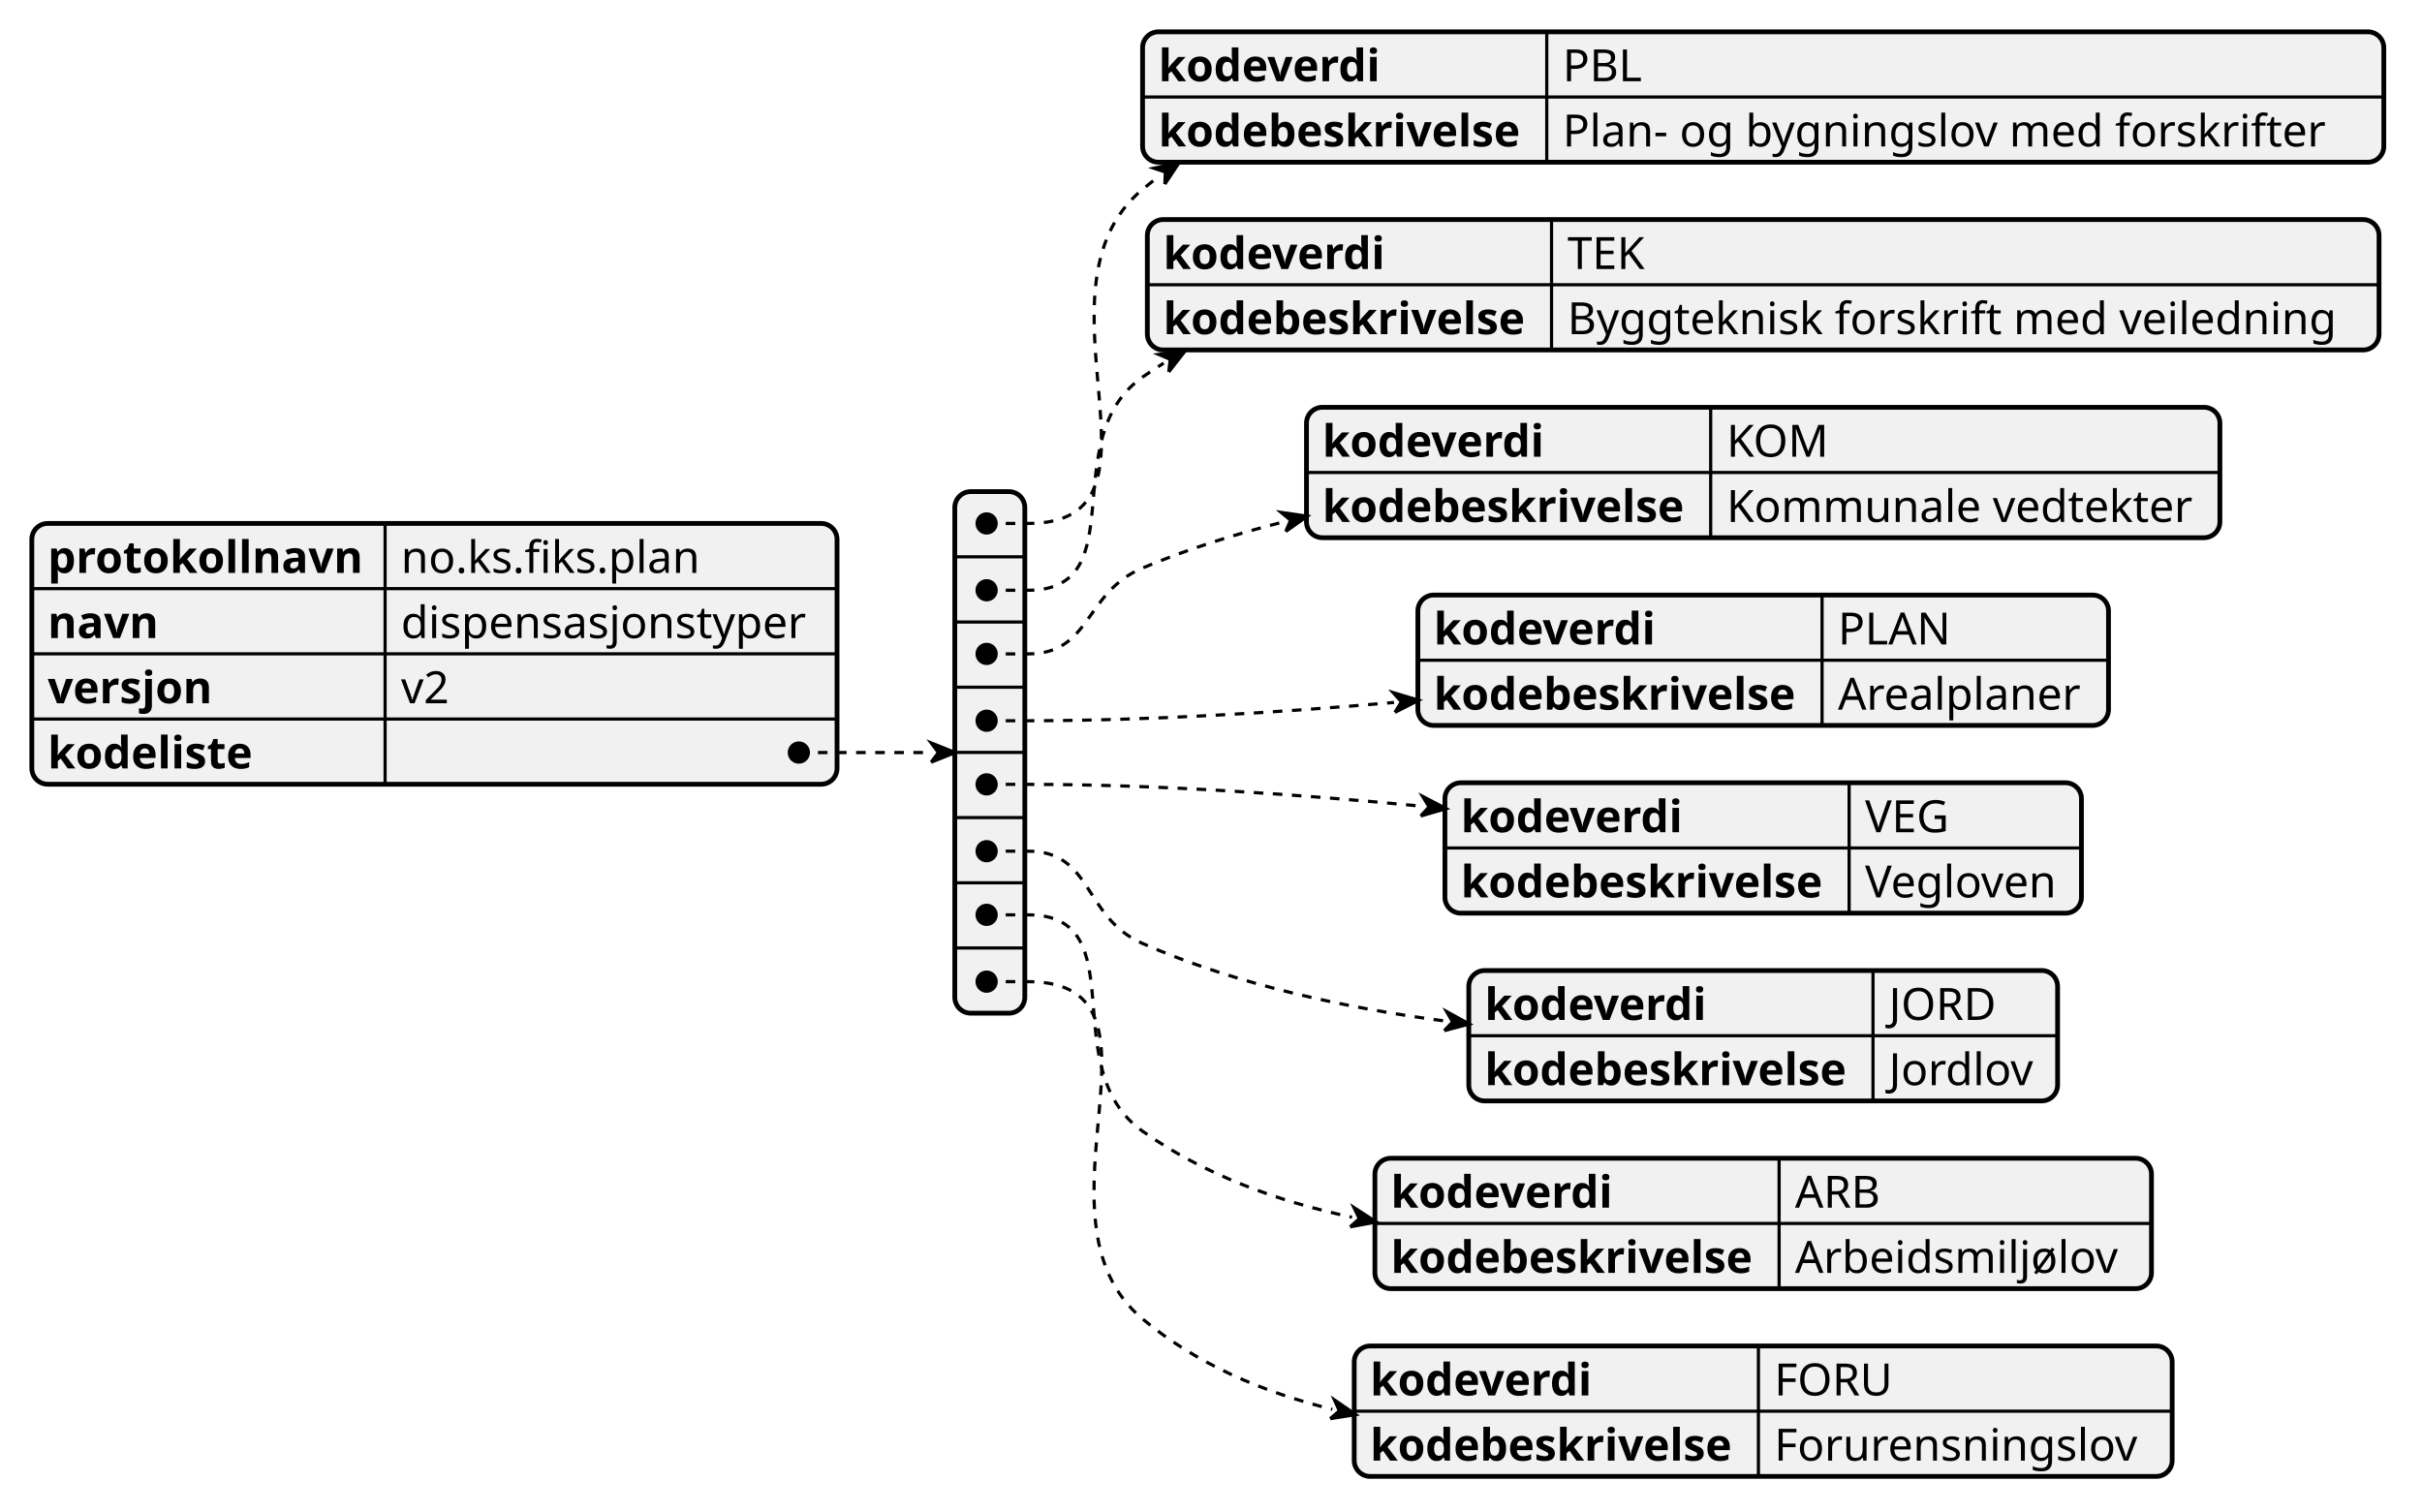
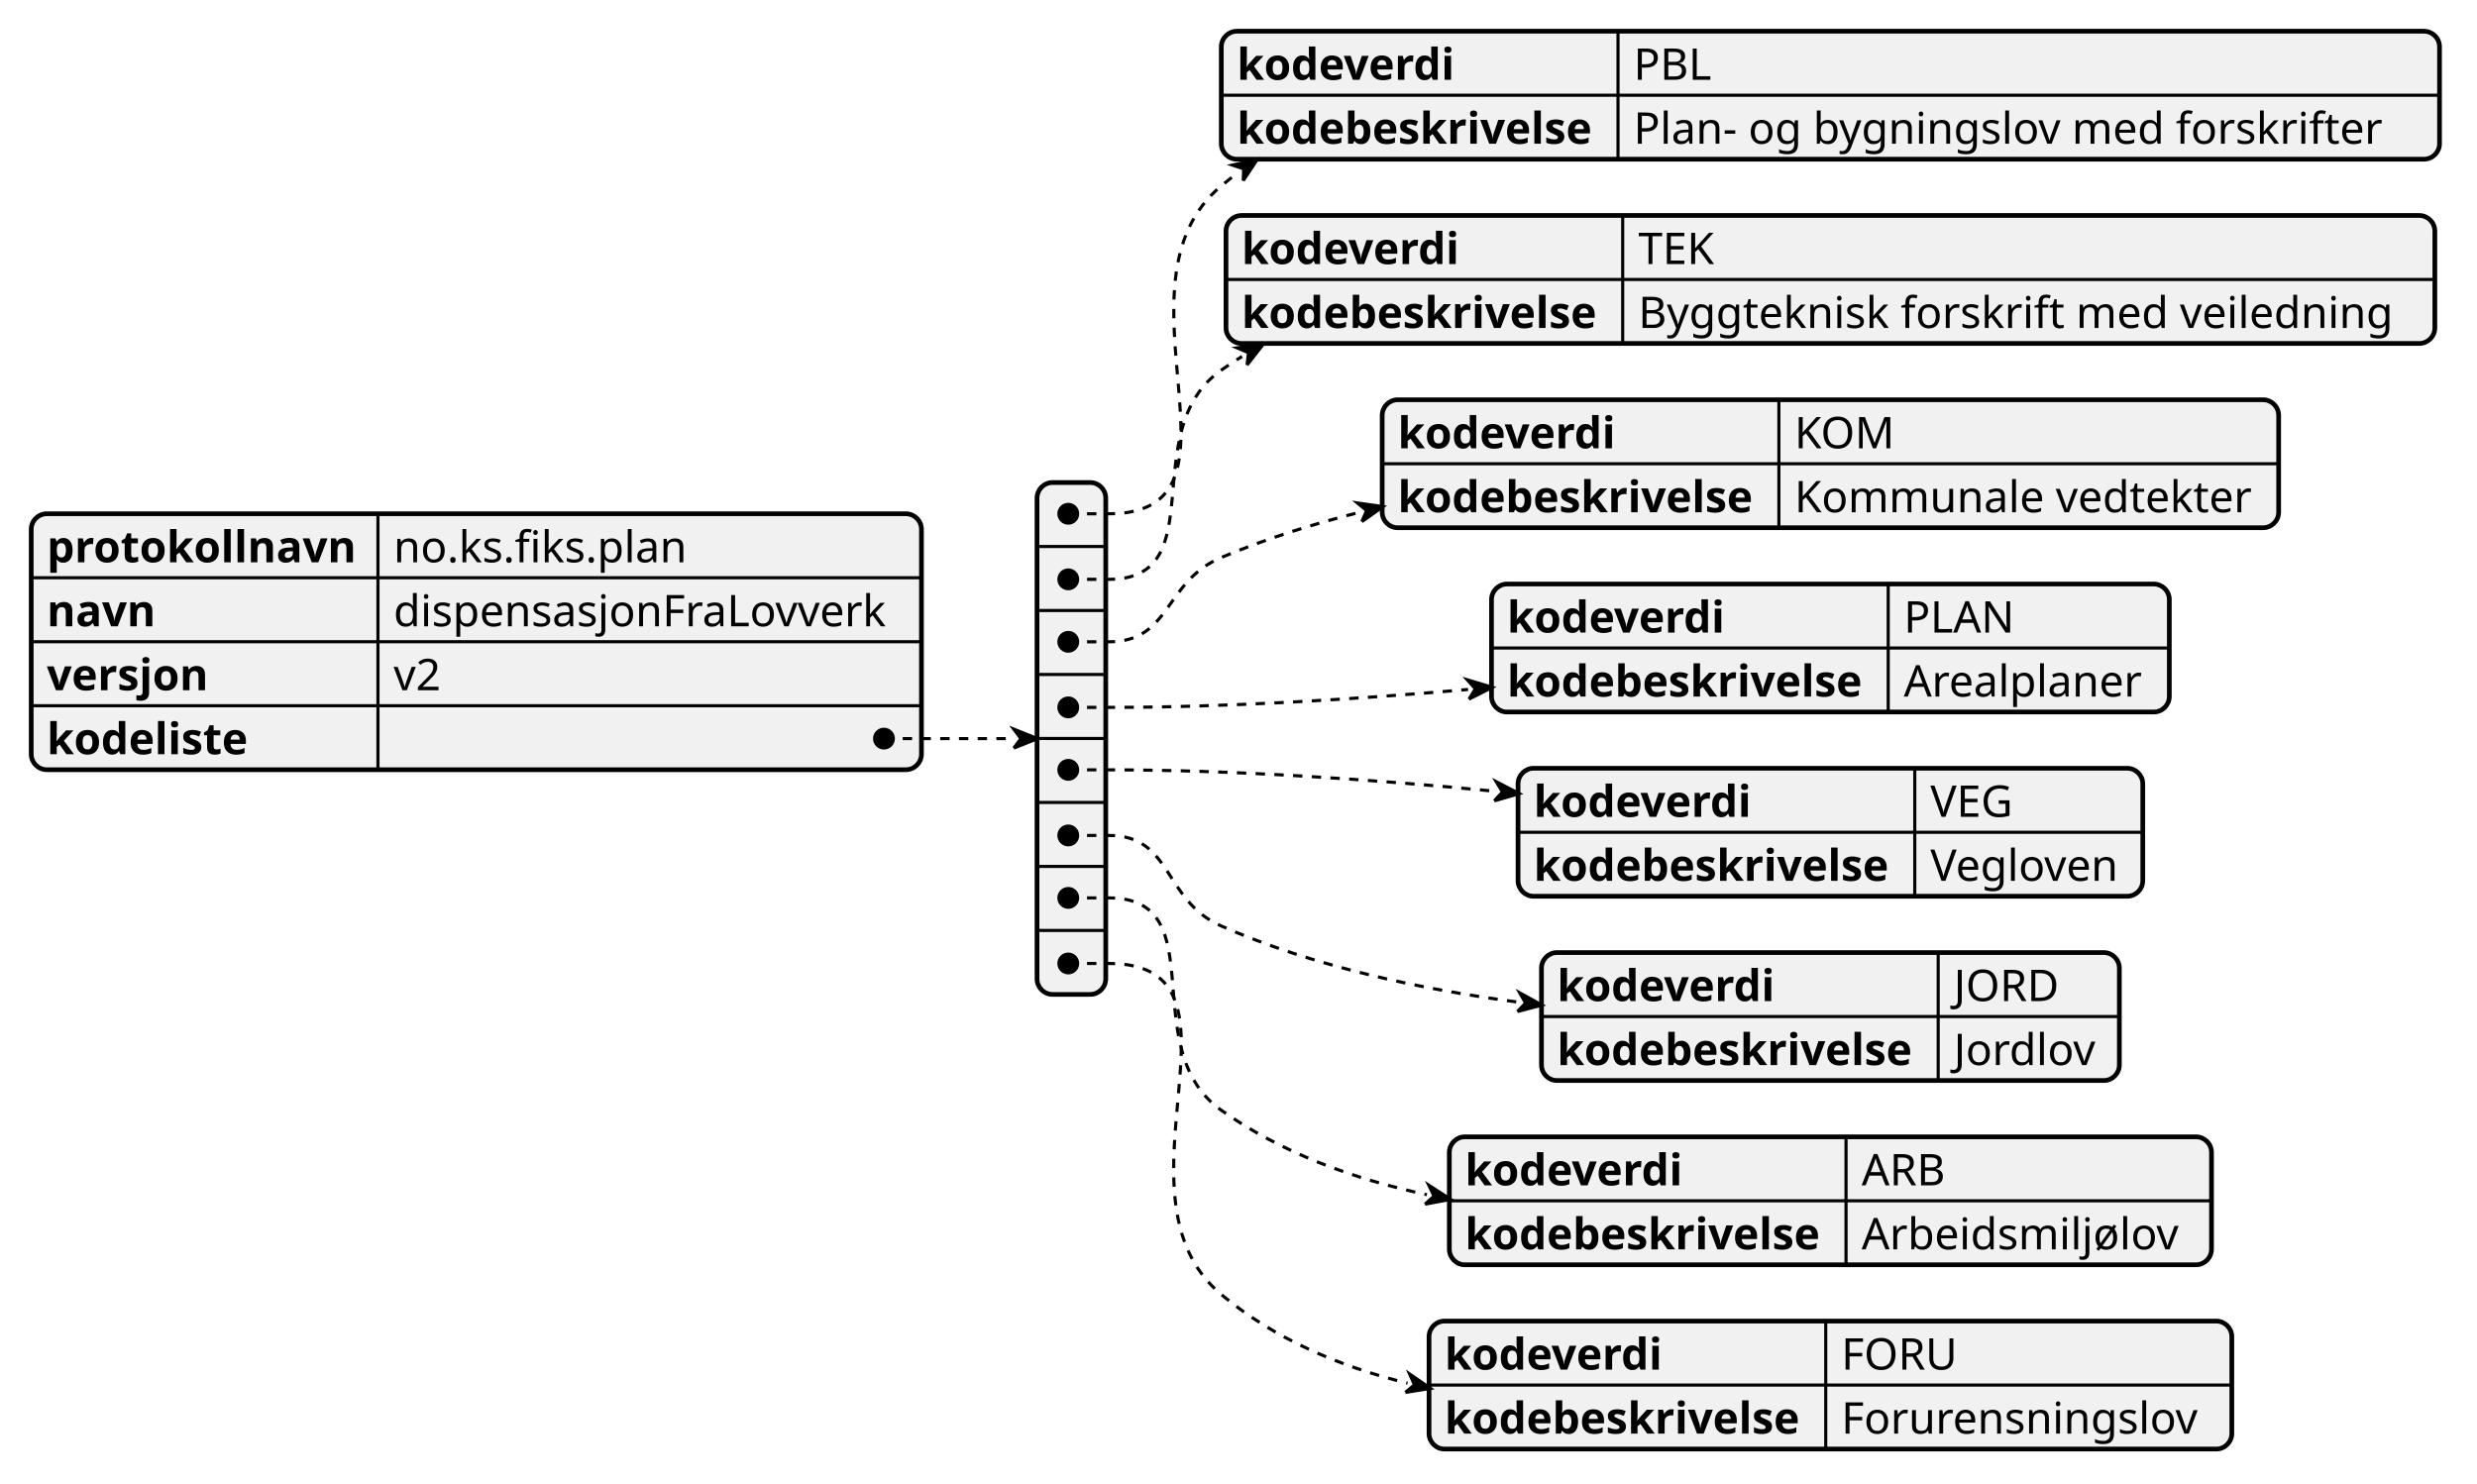
- <svg xmlns="http://www.w3.org/2000/svg" contentStyleType="text/css" height="475px" preserveAspectRatio="none" style="width:761px;height:475px;background:#FFFFFF;" version="1.1" viewBox="0 0 761 475" width="761px" zoomAndPan="magnify">
+ <svg xmlns="http://www.w3.org/2000/svg" contentStyleType="text/css" height="475px" preserveAspectRatio="none" style="width:793px;height:475px;background:#FFFFFF;" version="1.1" viewBox="0 0 793 475" width="793px" zoomAndPan="magnify">
  <defs />
  <g>
-     <rect fill="#F1F1F1" height="81.953" rx="5" ry="5" style="stroke:#F1F1F1;stroke-width:1.5;" width="253" x="10" y="164.5" />
+     <rect fill="#F1F1F1" height="81.953" rx="5" ry="5" style="stroke:#F1F1F1;stroke-width:1.5;" width="285" x="10" y="164.5" />
    <text fill="#000000" font-family="sans-serif" font-size="14" font-weight="bold" lengthAdjust="spacing" textLength="101" x="15" y="180.035">protokollnavn</text>
    <text fill="#000000" font-family="sans-serif" font-size="14" lengthAdjust="spacing" textLength="99" x="126" y="180.035">no.ks.fiks.plan</text>
    <line style="stroke:#000000;stroke-width:1.0;" x1="121" x2="121" y1="164.5" y2="184.988" />
-     <line style="stroke:#000000;stroke-width:1.0;" x1="10" x2="263" y1="184.988" y2="184.988" />
+     <line style="stroke:#000000;stroke-width:1.0;" x1="10" x2="295" y1="184.988" y2="184.988" />
    <text fill="#000000" font-family="sans-serif" font-size="14" font-weight="bold" lengthAdjust="spacing" textLength="34" x="15" y="200.523">navn</text>
-     <text fill="#000000" font-family="sans-serif" font-size="14" lengthAdjust="spacing" textLength="132" x="126" y="200.523">dispensasjonstyper</text>
+     <text fill="#000000" font-family="sans-serif" font-size="14" lengthAdjust="spacing" textLength="164" x="126" y="200.523">dispensasjonFraLovverk</text>
    <line style="stroke:#000000;stroke-width:1.0;" x1="121" x2="121" y1="184.988" y2="205.477" />
-     <line style="stroke:#000000;stroke-width:1.0;" x1="10" x2="263" y1="205.477" y2="205.477" />
+     <line style="stroke:#000000;stroke-width:1.0;" x1="10" x2="295" y1="205.477" y2="205.477" />
    <text fill="#000000" font-family="sans-serif" font-size="14" font-weight="bold" lengthAdjust="spacing" textLength="53" x="15" y="221.012">versjon</text>
    <text fill="#000000" font-family="sans-serif" font-size="14" lengthAdjust="spacing" textLength="16" x="126" y="221.012">v2</text>
    <line style="stroke:#000000;stroke-width:1.0;" x1="121" x2="121" y1="205.477" y2="225.965" />
-     <line style="stroke:#000000;stroke-width:1.0;" x1="10" x2="263" y1="225.965" y2="225.965" />
+     <line style="stroke:#000000;stroke-width:1.0;" x1="10" x2="295" y1="225.965" y2="225.965" />
    <text fill="#000000" font-family="sans-serif" font-size="14" font-weight="bold" lengthAdjust="spacing" textLength="67" x="15" y="241.5">kodeliste</text>
    <text fill="#000000" font-family="sans-serif" font-size="14" lengthAdjust="spacing" textLength="12" x="126" y="241.5">   </text>
    <line style="stroke:#000000;stroke-width:1.0;" x1="121" x2="121" y1="225.965" y2="246.453" />
-     <rect fill="none" height="81.953" rx="5" ry="5" style="stroke:#000000;stroke-width:1.5;" width="253" x="10" y="164.5" />
-     <rect fill="#F1F1F1" height="163.906" rx="5" ry="5" style="stroke:#F1F1F1;stroke-width:1.5;" width="22" x="300" y="154.5" />
-     <text fill="#000000" font-family="sans-serif" font-size="14" lengthAdjust="spacing" textLength="12" x="305" y="170.035">   </text>
-     <line style="stroke:#000000;stroke-width:1.0;" x1="300" x2="322" y1="174.988" y2="174.988" />
-     <text fill="#000000" font-family="sans-serif" font-size="14" lengthAdjust="spacing" textLength="12" x="305" y="190.523">   </text>
-     <line style="stroke:#000000;stroke-width:1.0;" x1="300" x2="322" y1="195.477" y2="195.477" />
-     <text fill="#000000" font-family="sans-serif" font-size="14" lengthAdjust="spacing" textLength="12" x="305" y="211.012">   </text>
-     <line style="stroke:#000000;stroke-width:1.0;" x1="300" x2="322" y1="215.965" y2="215.965" />
-     <text fill="#000000" font-family="sans-serif" font-size="14" lengthAdjust="spacing" textLength="12" x="305" y="231.5">   </text>
-     <line style="stroke:#000000;stroke-width:1.0;" x1="300" x2="322" y1="236.453" y2="236.453" />
-     <text fill="#000000" font-family="sans-serif" font-size="14" lengthAdjust="spacing" textLength="12" x="305" y="251.988">   </text>
-     <line style="stroke:#000000;stroke-width:1.0;" x1="300" x2="322" y1="256.941" y2="256.941" />
-     <text fill="#000000" font-family="sans-serif" font-size="14" lengthAdjust="spacing" textLength="12" x="305" y="272.477">   </text>
-     <line style="stroke:#000000;stroke-width:1.0;" x1="300" x2="322" y1="277.43" y2="277.43" />
-     <text fill="#000000" font-family="sans-serif" font-size="14" lengthAdjust="spacing" textLength="12" x="305" y="292.965">   </text>
-     <line style="stroke:#000000;stroke-width:1.0;" x1="300" x2="322" y1="297.918" y2="297.918" />
-     <text fill="#000000" font-family="sans-serif" font-size="14" lengthAdjust="spacing" textLength="12" x="305" y="313.453">   </text>
-     <rect fill="none" height="163.906" rx="5" ry="5" style="stroke:#000000;stroke-width:1.5;" width="22" x="300" y="154.5" />
-     <rect fill="#F1F1F1" height="40.977" rx="5" ry="5" style="stroke:#F1F1F1;stroke-width:1.5;" width="390" x="359" y="10" />
-     <text fill="#000000" font-family="sans-serif" font-size="14" font-weight="bold" lengthAdjust="spacing" textLength="71" x="364" y="25.535">kodeverdi</text>
-     <text fill="#000000" font-family="sans-serif" font-size="14" lengthAdjust="spacing" textLength="23" x="491" y="25.535">PBL</text>
-     <line style="stroke:#000000;stroke-width:1.0;" x1="486" x2="486" y1="10" y2="30.488" />
-     <line style="stroke:#000000;stroke-width:1.0;" x1="359" x2="749" y1="30.488" y2="30.488" />
-     <text fill="#000000" font-family="sans-serif" font-size="14" font-weight="bold" lengthAdjust="spacing" textLength="117" x="364" y="46.023">kodebeskrivelse</text>
-     <text fill="#000000" font-family="sans-serif" font-size="14" lengthAdjust="spacing" textLength="253" x="491" y="46.023">Plan- og bygningslov med forskrifter</text>
-     <line style="stroke:#000000;stroke-width:1.0;" x1="486" x2="486" y1="30.488" y2="50.977" />
-     <rect fill="none" height="40.977" rx="5" ry="5" style="stroke:#000000;stroke-width:1.5;" width="390" x="359" y="10" />
-     <rect fill="#F1F1F1" height="40.977" rx="5" ry="5" style="stroke:#F1F1F1;stroke-width:1.5;" width="387" x="360.5" y="69" />
-     <text fill="#000000" font-family="sans-serif" font-size="14" font-weight="bold" lengthAdjust="spacing" textLength="71" x="365.5" y="84.535">kodeverdi</text>
-     <text fill="#000000" font-family="sans-serif" font-size="14" lengthAdjust="spacing" textLength="26" x="492.5" y="84.535">TEK</text>
-     <line style="stroke:#000000;stroke-width:1.0;" x1="487.5" x2="487.5" y1="69" y2="89.488" />
-     <line style="stroke:#000000;stroke-width:1.0;" x1="360.5" x2="747.5" y1="89.488" y2="89.488" />
-     <text fill="#000000" font-family="sans-serif" font-size="14" font-weight="bold" lengthAdjust="spacing" textLength="117" x="365.5" y="105.023">kodebeskrivelse</text>
-     <text fill="#000000" font-family="sans-serif" font-size="14" lengthAdjust="spacing" textLength="250" x="492.5" y="105.023">Byggteknisk forskrift med veiledning</text>
-     <line style="stroke:#000000;stroke-width:1.0;" x1="487.5" x2="487.5" y1="89.488" y2="109.977" />
-     <rect fill="none" height="40.977" rx="5" ry="5" style="stroke:#000000;stroke-width:1.5;" width="387" x="360.5" y="69" />
-     <rect fill="#F1F1F1" height="40.977" rx="5" ry="5" style="stroke:#F1F1F1;stroke-width:1.5;" width="287" x="410.5" y="128" />
-     <text fill="#000000" font-family="sans-serif" font-size="14" font-weight="bold" lengthAdjust="spacing" textLength="71" x="415.5" y="143.535">kodeverdi</text>
-     <text fill="#000000" font-family="sans-serif" font-size="14" lengthAdjust="spacing" textLength="32" x="542.5" y="143.535">KOM</text>
-     <line style="stroke:#000000;stroke-width:1.0;" x1="537.5" x2="537.5" y1="128" y2="148.488" />
-     <line style="stroke:#000000;stroke-width:1.0;" x1="410.5" x2="697.5" y1="148.488" y2="148.488" />
-     <text fill="#000000" font-family="sans-serif" font-size="14" font-weight="bold" lengthAdjust="spacing" textLength="117" x="415.5" y="164.023">kodebeskrivelse</text>
-     <text fill="#000000" font-family="sans-serif" font-size="14" lengthAdjust="spacing" textLength="150" x="542.5" y="164.023">Kommunale vedtekter</text>
-     <line style="stroke:#000000;stroke-width:1.0;" x1="537.5" x2="537.5" y1="148.488" y2="168.977" />
-     <rect fill="none" height="40.977" rx="5" ry="5" style="stroke:#000000;stroke-width:1.5;" width="287" x="410.5" y="128" />
-     <rect fill="#F1F1F1" height="40.977" rx="5" ry="5" style="stroke:#F1F1F1;stroke-width:1.5;" width="217" x="445.5" y="187" />
-     <text fill="#000000" font-family="sans-serif" font-size="14" font-weight="bold" lengthAdjust="spacing" textLength="71" x="450.5" y="202.535">kodeverdi</text>
-     <text fill="#000000" font-family="sans-serif" font-size="14" lengthAdjust="spacing" textLength="35" x="577.5" y="202.535">PLAN</text>
-     <line style="stroke:#000000;stroke-width:1.0;" x1="572.5" x2="572.5" y1="187" y2="207.488" />
-     <line style="stroke:#000000;stroke-width:1.0;" x1="445.5" x2="662.5" y1="207.488" y2="207.488" />
-     <text fill="#000000" font-family="sans-serif" font-size="14" font-weight="bold" lengthAdjust="spacing" textLength="117" x="450.5" y="223.023">kodebeskrivelse</text>
-     <text fill="#000000" font-family="sans-serif" font-size="14" lengthAdjust="spacing" textLength="80" x="577.5" y="223.023">Arealplaner</text>
-     <line style="stroke:#000000;stroke-width:1.0;" x1="572.5" x2="572.5" y1="207.488" y2="227.977" />
-     <rect fill="none" height="40.977" rx="5" ry="5" style="stroke:#000000;stroke-width:1.5;" width="217" x="445.5" y="187" />
-     <rect fill="#F1F1F1" height="40.977" rx="5" ry="5" style="stroke:#F1F1F1;stroke-width:1.5;" width="200" x="454" y="246" />
-     <text fill="#000000" font-family="sans-serif" font-size="14" font-weight="bold" lengthAdjust="spacing" textLength="71" x="459" y="261.535">kodeverdi</text>
-     <text fill="#000000" font-family="sans-serif" font-size="14" lengthAdjust="spacing" textLength="27" x="586" y="261.535">VEG</text>
-     <line style="stroke:#000000;stroke-width:1.0;" x1="581" x2="581" y1="246" y2="266.488" />
-     <line style="stroke:#000000;stroke-width:1.0;" x1="454" x2="654" y1="266.488" y2="266.488" />
-     <text fill="#000000" font-family="sans-serif" font-size="14" font-weight="bold" lengthAdjust="spacing" textLength="117" x="459" y="282.023">kodebeskrivelse</text>
-     <text fill="#000000" font-family="sans-serif" font-size="14" lengthAdjust="spacing" textLength="63" x="586" y="282.023">Vegloven</text>
-     <line style="stroke:#000000;stroke-width:1.0;" x1="581" x2="581" y1="266.488" y2="286.977" />
-     <rect fill="none" height="40.977" rx="5" ry="5" style="stroke:#000000;stroke-width:1.5;" width="200" x="454" y="246" />
-     <rect fill="#F1F1F1" height="40.977" rx="5" ry="5" style="stroke:#F1F1F1;stroke-width:1.5;" width="185" x="461.5" y="305" />
-     <text fill="#000000" font-family="sans-serif" font-size="14" font-weight="bold" lengthAdjust="spacing" textLength="71" x="466.5" y="320.535">kodeverdi</text>
-     <text fill="#000000" font-family="sans-serif" font-size="14" lengthAdjust="spacing" textLength="34" x="593.5" y="320.535">JORD</text>
-     <line style="stroke:#000000;stroke-width:1.0;" x1="588.5" x2="588.5" y1="305" y2="325.488" />
-     <line style="stroke:#000000;stroke-width:1.0;" x1="461.5" x2="646.5" y1="325.488" y2="325.488" />
-     <text fill="#000000" font-family="sans-serif" font-size="14" font-weight="bold" lengthAdjust="spacing" textLength="117" x="466.5" y="341.023">kodebeskrivelse</text>
-     <text fill="#000000" font-family="sans-serif" font-size="14" lengthAdjust="spacing" textLength="48" x="593.5" y="341.023">Jordlov</text>
-     <line style="stroke:#000000;stroke-width:1.0;" x1="588.5" x2="588.5" y1="325.488" y2="345.977" />
-     <rect fill="none" height="40.977" rx="5" ry="5" style="stroke:#000000;stroke-width:1.5;" width="185" x="461.5" y="305" />
-     <rect fill="#F1F1F1" height="40.977" rx="5" ry="5" style="stroke:#F1F1F1;stroke-width:1.5;" width="244" x="432" y="364" />
-     <text fill="#000000" font-family="sans-serif" font-size="14" font-weight="bold" lengthAdjust="spacing" textLength="71" x="437" y="379.535">kodeverdi</text>
-     <text fill="#000000" font-family="sans-serif" font-size="14" lengthAdjust="spacing" textLength="27" x="564" y="379.535">ARB</text>
-     <line style="stroke:#000000;stroke-width:1.0;" x1="559" x2="559" y1="364" y2="384.488" />
-     <line style="stroke:#000000;stroke-width:1.0;" x1="432" x2="676" y1="384.488" y2="384.488" />
-     <text fill="#000000" font-family="sans-serif" font-size="14" font-weight="bold" lengthAdjust="spacing" textLength="117" x="437" y="400.023">kodebeskrivelse</text>
-     <text fill="#000000" font-family="sans-serif" font-size="14" lengthAdjust="spacing" textLength="107" x="564" y="400.023">Arbeidsmiljølov</text>
-     <line style="stroke:#000000;stroke-width:1.0;" x1="559" x2="559" y1="384.488" y2="404.977" />
-     <rect fill="none" height="40.977" rx="5" ry="5" style="stroke:#000000;stroke-width:1.5;" width="244" x="432" y="364" />
-     <rect fill="#F1F1F1" height="40.977" rx="5" ry="5" style="stroke:#F1F1F1;stroke-width:1.5;" width="257" x="425.5" y="423" />
-     <text fill="#000000" font-family="sans-serif" font-size="14" font-weight="bold" lengthAdjust="spacing" textLength="71" x="430.5" y="438.535">kodeverdi</text>
-     <text fill="#000000" font-family="sans-serif" font-size="14" lengthAdjust="spacing" textLength="38" x="557.5" y="438.535">FORU</text>
-     <line style="stroke:#000000;stroke-width:1.0;" x1="552.5" x2="552.5" y1="423" y2="443.488" />
-     <line style="stroke:#000000;stroke-width:1.0;" x1="425.5" x2="682.5" y1="443.488" y2="443.488" />
-     <text fill="#000000" font-family="sans-serif" font-size="14" font-weight="bold" lengthAdjust="spacing" textLength="117" x="430.5" y="459.023">kodebeskrivelse</text>
-     <text fill="#000000" font-family="sans-serif" font-size="14" lengthAdjust="spacing" textLength="120" x="557.5" y="459.023">Forurensningslov</text>
-     <line style="stroke:#000000;stroke-width:1.0;" x1="552.5" x2="552.5" y1="443.488" y2="463.977" />
-     <rect fill="none" height="40.977" rx="5" ry="5" style="stroke:#000000;stroke-width:1.5;" width="257" x="425.5" y="423" />
-     <path d="M310,164.5 L323,164.5 C372.333,164.5 321.086,91.064 359,59.5 C360.722,58.066 362.483,56.688 364.281,55.361 " fill="none" style="stroke:#000000;stroke-width:1.0;stroke-dasharray:3.0,3.0;" />
-     <path d="M366.005,57.86 L366.156,54.068 L362.557,52.862 L370.529,51.051 L366.005,57.86 " fill="#000000" style="stroke:#000000;stroke-width:1.0;" />
-     <ellipse cx="310" cy="164.5" fill="#000000" rx="3" ry="3" style="stroke:#000000;stroke-width:1.0;" />
-     <path d="M310,185.5 L323,185.5 C356.804,185.5 331.348,137.945 359,118.5 C361.164,116.978 363.376,115.522 365.63,114.128 " fill="none" style="stroke:#000000;stroke-width:1.0;stroke-dasharray:3.0,3.0;" />
-     <path d="M367.227,116.882 L367.695,112.93 L364.032,111.375 L372.514,110.134 L367.227,116.882 " fill="#000000" style="stroke:#000000;stroke-width:1.0;" />
-     <ellipse cx="310" cy="185.5" fill="#000000" rx="3" ry="3" style="stroke:#000000;stroke-width:1.0;" />
-     <path d="M310,205.5 L323,205.5 C343,205.5 340.565,186.256 359,178.5 C373.006,172.607 388.015,167.856 403.256,164.029 " fill="none" style="stroke:#000000;stroke-width:1.0;stroke-dasharray:3.0,3.0;" />
-     <path d="M403.979,167.028 L405.506,163.487 L402.534,161.03 L410.754,162.223 L403.979,167.028 " fill="#000000" style="stroke:#000000;stroke-width:1.0;" />
-     <ellipse cx="310" cy="205.5" fill="#000000" rx="3" ry="3" style="stroke:#000000;stroke-width:1.0;" />
-     <path d="M310,226.5 L323,226.5 C360.487,226.5 401.287,223.973 437.999,220.762 " fill="none" style="stroke:#000000;stroke-width:1.0;stroke-dasharray:3.0,3.0;" />
-     <path d="M438.277,223.87 L440.329,220.554 L437.721,217.655 L445.768,220.067 L438.277,223.87 " fill="#000000" style="stroke:#000000;stroke-width:1.0;" />
-     <ellipse cx="310" cy="226.5" fill="#000000" rx="3" ry="3" style="stroke:#000000;stroke-width:1.0;" />
-     <path d="M310,246.5 L323,246.5 C363.481,246.5 407.813,249.6 446.689,253.358 " fill="none" style="stroke:#000000;stroke-width:1.0;stroke-dasharray:3.0,3.0;" />
-     <path d="M446.385,256.438 L448.999,253.586 L446.993,250.279 L454.389,254.118 L446.385,256.438 " fill="#000000" style="stroke:#000000;stroke-width:1.0;" />
-     <ellipse cx="310" cy="246.5" fill="#000000" rx="3" ry="3" style="stroke:#000000;stroke-width:1.0;" />
-     <path d="M310,267.5 L323,267.5 C343.546,267.5 340.182,288.253 359,296.5 C388.527,309.441 422.736,316.781 454.154,320.891 " fill="none" style="stroke:#000000;stroke-width:1.0;stroke-dasharray:3.0,3.0;" />
-     <path d="M453.783,323.891 L456.403,321.169 L454.525,317.892 L461.652,321.819 L453.783,323.891 " fill="#000000" style="stroke:#000000;stroke-width:1.0;" />
-     <ellipse cx="310" cy="267.5" fill="#000000" rx="3" ry="3" style="stroke:#000000;stroke-width:1.0;" />
-     <path d="M310,287.5 L323,287.5 C357.196,287.5 331.088,335.744 359,355.5 C378.299,369.16 401.39,377.552 424.81,382.526 " fill="none" style="stroke:#000000;stroke-width:1.0;stroke-dasharray:3.0,3.0;" />
-     <path d="M424.211,385.57 L427.094,382.975 L425.409,379.481 L432.421,384.023 L424.211,385.57 " fill="#000000" style="stroke:#000000;stroke-width:1.0;" />
-     <ellipse cx="310" cy="287.5" fill="#000000" rx="3" ry="3" style="stroke:#000000;stroke-width:1.0;" />
-     <path d="M310,308.5 L323,308.5 C372.754,308.5 320.809,382.611 359,414.5 C376.011,428.704 396.901,437.569 418.608,442.89 " fill="none" style="stroke:#000000;stroke-width:1.0;stroke-dasharray:3.0,3.0;" />
-     <path d="M417.94,445.845 L420.825,443.391 L419.277,439.934 L425.997,444.561 L417.94,445.845 " fill="#000000" style="stroke:#000000;stroke-width:1.0;" />
-     <ellipse cx="310" cy="308.5" fill="#000000" rx="3" ry="3" style="stroke:#000000;stroke-width:1.0;" />
-     <path d="M251,236.5 L264,236.5 C273.421,236.5 283.916,236.5 292.548,236.5 " fill="none" style="stroke:#000000;stroke-width:1.0;stroke-dasharray:3.0,3.0;" />
-     <path d="M292.548,239.544 L294.831,236.5 L292.548,233.456 L300.158,236.5 L292.548,239.544 " fill="#000000" style="stroke:#000000;stroke-width:1.0;" />
-     <ellipse cx="251" cy="236.5" fill="#000000" rx="3" ry="3" style="stroke:#000000;stroke-width:1.0;" />
+     <rect fill="none" height="81.953" rx="5" ry="5" style="stroke:#000000;stroke-width:1.5;" width="285" x="10" y="164.5" />
+     <rect fill="#F1F1F1" height="163.906" rx="5" ry="5" style="stroke:#F1F1F1;stroke-width:1.5;" width="22" x="332" y="154.5" />
+     <text fill="#000000" font-family="sans-serif" font-size="14" lengthAdjust="spacing" textLength="12" x="337" y="170.035">   </text>
+     <line style="stroke:#000000;stroke-width:1.0;" x1="332" x2="354" y1="174.988" y2="174.988" />
+     <text fill="#000000" font-family="sans-serif" font-size="14" lengthAdjust="spacing" textLength="12" x="337" y="190.523">   </text>
+     <line style="stroke:#000000;stroke-width:1.0;" x1="332" x2="354" y1="195.477" y2="195.477" />
+     <text fill="#000000" font-family="sans-serif" font-size="14" lengthAdjust="spacing" textLength="12" x="337" y="211.012">   </text>
+     <line style="stroke:#000000;stroke-width:1.0;" x1="332" x2="354" y1="215.965" y2="215.965" />
+     <text fill="#000000" font-family="sans-serif" font-size="14" lengthAdjust="spacing" textLength="12" x="337" y="231.5">   </text>
+     <line style="stroke:#000000;stroke-width:1.0;" x1="332" x2="354" y1="236.453" y2="236.453" />
+     <text fill="#000000" font-family="sans-serif" font-size="14" lengthAdjust="spacing" textLength="12" x="337" y="251.988">   </text>
+     <line style="stroke:#000000;stroke-width:1.0;" x1="332" x2="354" y1="256.941" y2="256.941" />
+     <text fill="#000000" font-family="sans-serif" font-size="14" lengthAdjust="spacing" textLength="12" x="337" y="272.477">   </text>
+     <line style="stroke:#000000;stroke-width:1.0;" x1="332" x2="354" y1="277.43" y2="277.43" />
+     <text fill="#000000" font-family="sans-serif" font-size="14" lengthAdjust="spacing" textLength="12" x="337" y="292.965">   </text>
+     <line style="stroke:#000000;stroke-width:1.0;" x1="332" x2="354" y1="297.918" y2="297.918" />
+     <text fill="#000000" font-family="sans-serif" font-size="14" lengthAdjust="spacing" textLength="12" x="337" y="313.453">   </text>
+     <rect fill="none" height="163.906" rx="5" ry="5" style="stroke:#000000;stroke-width:1.5;" width="22" x="332" y="154.5" />
+     <rect fill="#F1F1F1" height="40.977" rx="5" ry="5" style="stroke:#F1F1F1;stroke-width:1.5;" width="390" x="391" y="10" />
+     <text fill="#000000" font-family="sans-serif" font-size="14" font-weight="bold" lengthAdjust="spacing" textLength="71" x="396" y="25.535">kodeverdi</text>
+     <text fill="#000000" font-family="sans-serif" font-size="14" lengthAdjust="spacing" textLength="23" x="523" y="25.535">PBL</text>
+     <line style="stroke:#000000;stroke-width:1.0;" x1="518" x2="518" y1="10" y2="30.488" />
+     <line style="stroke:#000000;stroke-width:1.0;" x1="391" x2="781" y1="30.488" y2="30.488" />
+     <text fill="#000000" font-family="sans-serif" font-size="14" font-weight="bold" lengthAdjust="spacing" textLength="117" x="396" y="46.023">kodebeskrivelse</text>
+     <text fill="#000000" font-family="sans-serif" font-size="14" lengthAdjust="spacing" textLength="253" x="523" y="46.023">Plan- og bygningslov med forskrifter</text>
+     <line style="stroke:#000000;stroke-width:1.0;" x1="518" x2="518" y1="30.488" y2="50.977" />
+     <rect fill="none" height="40.977" rx="5" ry="5" style="stroke:#000000;stroke-width:1.5;" width="390" x="391" y="10" />
+     <rect fill="#F1F1F1" height="40.977" rx="5" ry="5" style="stroke:#F1F1F1;stroke-width:1.5;" width="387" x="392.5" y="69" />
+     <text fill="#000000" font-family="sans-serif" font-size="14" font-weight="bold" lengthAdjust="spacing" textLength="71" x="397.5" y="84.535">kodeverdi</text>
+     <text fill="#000000" font-family="sans-serif" font-size="14" lengthAdjust="spacing" textLength="26" x="524.5" y="84.535">TEK</text>
+     <line style="stroke:#000000;stroke-width:1.0;" x1="519.5" x2="519.5" y1="69" y2="89.488" />
+     <line style="stroke:#000000;stroke-width:1.0;" x1="392.5" x2="779.5" y1="89.488" y2="89.488" />
+     <text fill="#000000" font-family="sans-serif" font-size="14" font-weight="bold" lengthAdjust="spacing" textLength="117" x="397.5" y="105.023">kodebeskrivelse</text>
+     <text fill="#000000" font-family="sans-serif" font-size="14" lengthAdjust="spacing" textLength="250" x="524.5" y="105.023">Byggteknisk forskrift med veiledning</text>
+     <line style="stroke:#000000;stroke-width:1.0;" x1="519.5" x2="519.5" y1="89.488" y2="109.977" />
+     <rect fill="none" height="40.977" rx="5" ry="5" style="stroke:#000000;stroke-width:1.5;" width="387" x="392.5" y="69" />
+     <rect fill="#F1F1F1" height="40.977" rx="5" ry="5" style="stroke:#F1F1F1;stroke-width:1.5;" width="287" x="442.5" y="128" />
+     <text fill="#000000" font-family="sans-serif" font-size="14" font-weight="bold" lengthAdjust="spacing" textLength="71" x="447.5" y="143.535">kodeverdi</text>
+     <text fill="#000000" font-family="sans-serif" font-size="14" lengthAdjust="spacing" textLength="32" x="574.5" y="143.535">KOM</text>
+     <line style="stroke:#000000;stroke-width:1.0;" x1="569.5" x2="569.5" y1="128" y2="148.488" />
+     <line style="stroke:#000000;stroke-width:1.0;" x1="442.5" x2="729.5" y1="148.488" y2="148.488" />
+     <text fill="#000000" font-family="sans-serif" font-size="14" font-weight="bold" lengthAdjust="spacing" textLength="117" x="447.5" y="164.023">kodebeskrivelse</text>
+     <text fill="#000000" font-family="sans-serif" font-size="14" lengthAdjust="spacing" textLength="150" x="574.5" y="164.023">Kommunale vedtekter</text>
+     <line style="stroke:#000000;stroke-width:1.0;" x1="569.5" x2="569.5" y1="148.488" y2="168.977" />
+     <rect fill="none" height="40.977" rx="5" ry="5" style="stroke:#000000;stroke-width:1.5;" width="287" x="442.5" y="128" />
+     <rect fill="#F1F1F1" height="40.977" rx="5" ry="5" style="stroke:#F1F1F1;stroke-width:1.5;" width="217" x="477.5" y="187" />
+     <text fill="#000000" font-family="sans-serif" font-size="14" font-weight="bold" lengthAdjust="spacing" textLength="71" x="482.5" y="202.535">kodeverdi</text>
+     <text fill="#000000" font-family="sans-serif" font-size="14" lengthAdjust="spacing" textLength="35" x="609.5" y="202.535">PLAN</text>
+     <line style="stroke:#000000;stroke-width:1.0;" x1="604.5" x2="604.5" y1="187" y2="207.488" />
+     <line style="stroke:#000000;stroke-width:1.0;" x1="477.5" x2="694.5" y1="207.488" y2="207.488" />
+     <text fill="#000000" font-family="sans-serif" font-size="14" font-weight="bold" lengthAdjust="spacing" textLength="117" x="482.5" y="223.023">kodebeskrivelse</text>
+     <text fill="#000000" font-family="sans-serif" font-size="14" lengthAdjust="spacing" textLength="80" x="609.5" y="223.023">Arealplaner</text>
+     <line style="stroke:#000000;stroke-width:1.0;" x1="604.5" x2="604.5" y1="207.488" y2="227.977" />
+     <rect fill="none" height="40.977" rx="5" ry="5" style="stroke:#000000;stroke-width:1.5;" width="217" x="477.5" y="187" />
+     <rect fill="#F1F1F1" height="40.977" rx="5" ry="5" style="stroke:#F1F1F1;stroke-width:1.5;" width="200" x="486" y="246" />
+     <text fill="#000000" font-family="sans-serif" font-size="14" font-weight="bold" lengthAdjust="spacing" textLength="71" x="491" y="261.535">kodeverdi</text>
+     <text fill="#000000" font-family="sans-serif" font-size="14" lengthAdjust="spacing" textLength="27" x="618" y="261.535">VEG</text>
+     <line style="stroke:#000000;stroke-width:1.0;" x1="613" x2="613" y1="246" y2="266.488" />
+     <line style="stroke:#000000;stroke-width:1.0;" x1="486" x2="686" y1="266.488" y2="266.488" />
+     <text fill="#000000" font-family="sans-serif" font-size="14" font-weight="bold" lengthAdjust="spacing" textLength="117" x="491" y="282.023">kodebeskrivelse</text>
+     <text fill="#000000" font-family="sans-serif" font-size="14" lengthAdjust="spacing" textLength="63" x="618" y="282.023">Vegloven</text>
+     <line style="stroke:#000000;stroke-width:1.0;" x1="613" x2="613" y1="266.488" y2="286.977" />
+     <rect fill="none" height="40.977" rx="5" ry="5" style="stroke:#000000;stroke-width:1.5;" width="200" x="486" y="246" />
+     <rect fill="#F1F1F1" height="40.977" rx="5" ry="5" style="stroke:#F1F1F1;stroke-width:1.5;" width="185" x="493.5" y="305" />
+     <text fill="#000000" font-family="sans-serif" font-size="14" font-weight="bold" lengthAdjust="spacing" textLength="71" x="498.5" y="320.535">kodeverdi</text>
+     <text fill="#000000" font-family="sans-serif" font-size="14" lengthAdjust="spacing" textLength="34" x="625.5" y="320.535">JORD</text>
+     <line style="stroke:#000000;stroke-width:1.0;" x1="620.5" x2="620.5" y1="305" y2="325.488" />
+     <line style="stroke:#000000;stroke-width:1.0;" x1="493.5" x2="678.5" y1="325.488" y2="325.488" />
+     <text fill="#000000" font-family="sans-serif" font-size="14" font-weight="bold" lengthAdjust="spacing" textLength="117" x="498.5" y="341.023">kodebeskrivelse</text>
+     <text fill="#000000" font-family="sans-serif" font-size="14" lengthAdjust="spacing" textLength="48" x="625.5" y="341.023">Jordlov</text>
+     <line style="stroke:#000000;stroke-width:1.0;" x1="620.5" x2="620.5" y1="325.488" y2="345.977" />
+     <rect fill="none" height="40.977" rx="5" ry="5" style="stroke:#000000;stroke-width:1.5;" width="185" x="493.5" y="305" />
+     <rect fill="#F1F1F1" height="40.977" rx="5" ry="5" style="stroke:#F1F1F1;stroke-width:1.5;" width="244" x="464" y="364" />
+     <text fill="#000000" font-family="sans-serif" font-size="14" font-weight="bold" lengthAdjust="spacing" textLength="71" x="469" y="379.535">kodeverdi</text>
+     <text fill="#000000" font-family="sans-serif" font-size="14" lengthAdjust="spacing" textLength="27" x="596" y="379.535">ARB</text>
+     <line style="stroke:#000000;stroke-width:1.0;" x1="591" x2="591" y1="364" y2="384.488" />
+     <line style="stroke:#000000;stroke-width:1.0;" x1="464" x2="708" y1="384.488" y2="384.488" />
+     <text fill="#000000" font-family="sans-serif" font-size="14" font-weight="bold" lengthAdjust="spacing" textLength="117" x="469" y="400.023">kodebeskrivelse</text>
+     <text fill="#000000" font-family="sans-serif" font-size="14" lengthAdjust="spacing" textLength="107" x="596" y="400.023">Arbeidsmiljølov</text>
+     <line style="stroke:#000000;stroke-width:1.0;" x1="591" x2="591" y1="384.488" y2="404.977" />
+     <rect fill="none" height="40.977" rx="5" ry="5" style="stroke:#000000;stroke-width:1.5;" width="244" x="464" y="364" />
+     <rect fill="#F1F1F1" height="40.977" rx="5" ry="5" style="stroke:#F1F1F1;stroke-width:1.5;" width="257" x="457.5" y="423" />
+     <text fill="#000000" font-family="sans-serif" font-size="14" font-weight="bold" lengthAdjust="spacing" textLength="71" x="462.5" y="438.535">kodeverdi</text>
+     <text fill="#000000" font-family="sans-serif" font-size="14" lengthAdjust="spacing" textLength="38" x="589.5" y="438.535">FORU</text>
+     <line style="stroke:#000000;stroke-width:1.0;" x1="584.5" x2="584.5" y1="423" y2="443.488" />
+     <line style="stroke:#000000;stroke-width:1.0;" x1="457.5" x2="714.5" y1="443.488" y2="443.488" />
+     <text fill="#000000" font-family="sans-serif" font-size="14" font-weight="bold" lengthAdjust="spacing" textLength="117" x="462.5" y="459.023">kodebeskrivelse</text>
+     <text fill="#000000" font-family="sans-serif" font-size="14" lengthAdjust="spacing" textLength="120" x="589.5" y="459.023">Forurensningslov</text>
+     <line style="stroke:#000000;stroke-width:1.0;" x1="584.5" x2="584.5" y1="443.488" y2="463.977" />
+     <rect fill="none" height="40.977" rx="5" ry="5" style="stroke:#000000;stroke-width:1.5;" width="257" x="457.5" y="423" />
+     <path d="M342,164.5 L355,164.5 C404.333,164.5 353.086,91.064 391,59.5 C392.722,58.066 394.483,56.688 396.281,55.361 " fill="none" style="stroke:#000000;stroke-width:1.0;stroke-dasharray:3.0,3.0;" />
+     <path d="M398.005,57.86 L398.156,54.068 L394.557,52.862 L402.529,51.051 L398.005,57.86 " fill="#000000" style="stroke:#000000;stroke-width:1.0;" />
+     <ellipse cx="342" cy="164.5" fill="#000000" rx="3" ry="3" style="stroke:#000000;stroke-width:1.0;" />
+     <path d="M342,185.5 L355,185.5 C388.804,185.5 363.348,137.945 391,118.5 C393.164,116.978 395.376,115.522 397.63,114.128 " fill="none" style="stroke:#000000;stroke-width:1.0;stroke-dasharray:3.0,3.0;" />
+     <path d="M399.227,116.882 L399.695,112.93 L396.032,111.375 L404.514,110.134 L399.227,116.882 " fill="#000000" style="stroke:#000000;stroke-width:1.0;" />
+     <ellipse cx="342" cy="185.5" fill="#000000" rx="3" ry="3" style="stroke:#000000;stroke-width:1.0;" />
+     <path d="M342,205.5 L355,205.5 C375,205.5 372.565,186.256 391,178.5 C405.006,172.607 420.015,167.856 435.256,164.029 " fill="none" style="stroke:#000000;stroke-width:1.0;stroke-dasharray:3.0,3.0;" />
+     <path d="M435.979,167.028 L437.506,163.487 L434.534,161.03 L442.754,162.223 L435.979,167.028 " fill="#000000" style="stroke:#000000;stroke-width:1.0;" />
+     <ellipse cx="342" cy="205.5" fill="#000000" rx="3" ry="3" style="stroke:#000000;stroke-width:1.0;" />
+     <path d="M342,226.5 L355,226.5 C392.487,226.5 433.287,223.973 469.999,220.762 " fill="none" style="stroke:#000000;stroke-width:1.0;stroke-dasharray:3.0,3.0;" />
+     <path d="M470.277,223.87 L472.329,220.554 L469.721,217.655 L477.768,220.067 L470.277,223.87 " fill="#000000" style="stroke:#000000;stroke-width:1.0;" />
+     <ellipse cx="342" cy="226.5" fill="#000000" rx="3" ry="3" style="stroke:#000000;stroke-width:1.0;" />
+     <path d="M342,246.5 L355,246.5 C395.481,246.5 439.813,249.6 478.689,253.358 " fill="none" style="stroke:#000000;stroke-width:1.0;stroke-dasharray:3.0,3.0;" />
+     <path d="M478.385,256.438 L480.999,253.586 L478.993,250.279 L486.389,254.118 L478.385,256.438 " fill="#000000" style="stroke:#000000;stroke-width:1.0;" />
+     <ellipse cx="342" cy="246.5" fill="#000000" rx="3" ry="3" style="stroke:#000000;stroke-width:1.0;" />
+     <path d="M342,267.5 L355,267.5 C375.546,267.5 372.182,288.253 391,296.5 C420.527,309.441 454.736,316.781 486.154,320.891 " fill="none" style="stroke:#000000;stroke-width:1.0;stroke-dasharray:3.0,3.0;" />
+     <path d="M485.783,323.891 L488.403,321.169 L486.525,317.892 L493.652,321.819 L485.783,323.891 " fill="#000000" style="stroke:#000000;stroke-width:1.0;" />
+     <ellipse cx="342" cy="267.5" fill="#000000" rx="3" ry="3" style="stroke:#000000;stroke-width:1.0;" />
+     <path d="M342,287.5 L355,287.5 C389.196,287.5 363.088,335.744 391,355.5 C410.299,369.16 433.39,377.552 456.81,382.526 " fill="none" style="stroke:#000000;stroke-width:1.0;stroke-dasharray:3.0,3.0;" />
+     <path d="M456.211,385.57 L459.094,382.975 L457.409,379.481 L464.421,384.023 L456.211,385.57 " fill="#000000" style="stroke:#000000;stroke-width:1.0;" />
+     <ellipse cx="342" cy="287.5" fill="#000000" rx="3" ry="3" style="stroke:#000000;stroke-width:1.0;" />
+     <path d="M342,308.5 L355,308.5 C404.754,308.5 352.809,382.611 391,414.5 C408.011,428.704 428.901,437.569 450.608,442.89 " fill="none" style="stroke:#000000;stroke-width:1.0;stroke-dasharray:3.0,3.0;" />
+     <path d="M449.94,445.845 L452.825,443.391 L451.277,439.934 L457.997,444.561 L449.94,445.845 " fill="#000000" style="stroke:#000000;stroke-width:1.0;" />
+     <ellipse cx="342" cy="308.5" fill="#000000" rx="3" ry="3" style="stroke:#000000;stroke-width:1.0;" />
+     <path d="M283,236.5 L296,236.5 C305.421,236.5 315.916,236.5 324.548,236.5 " fill="none" style="stroke:#000000;stroke-width:1.0;stroke-dasharray:3.0,3.0;" />
+     <path d="M324.548,239.544 L326.831,236.5 L324.548,233.456 L332.158,236.5 L324.548,239.544 " fill="#000000" style="stroke:#000000;stroke-width:1.0;" />
+     <ellipse cx="283" cy="236.5" fill="#000000" rx="3" ry="3" style="stroke:#000000;stroke-width:1.0;" />
  </g>
</svg>
